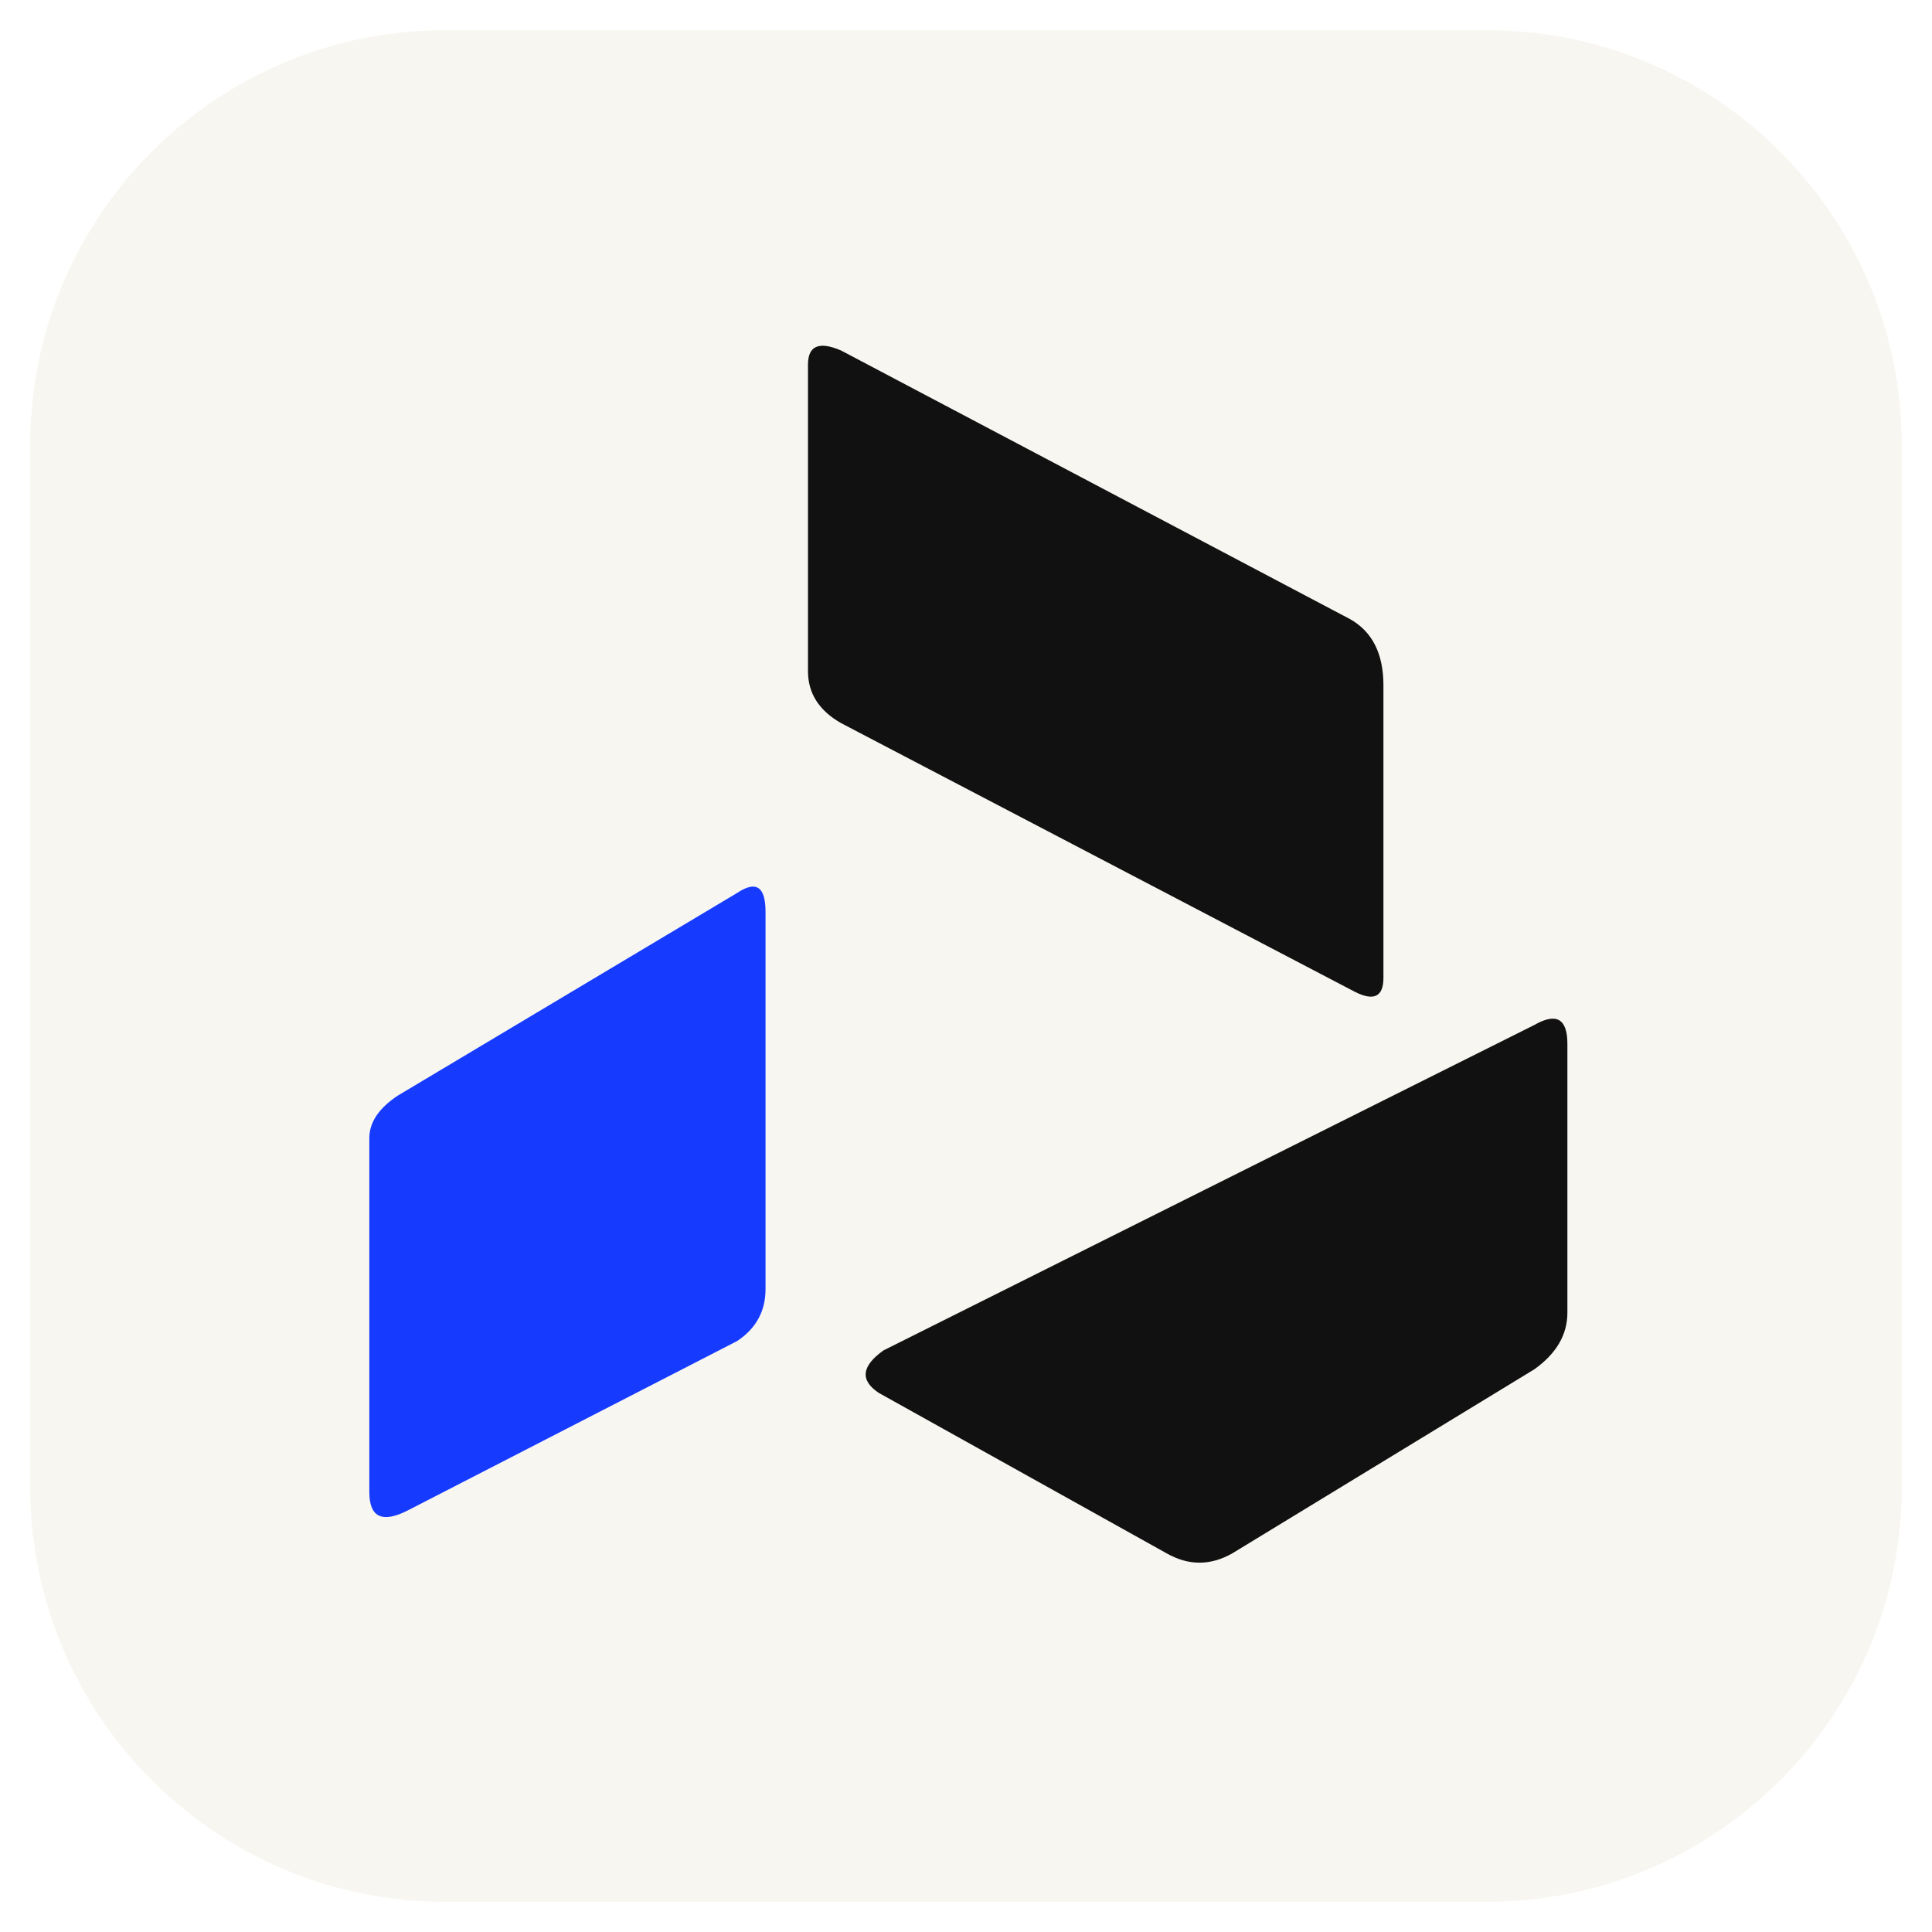
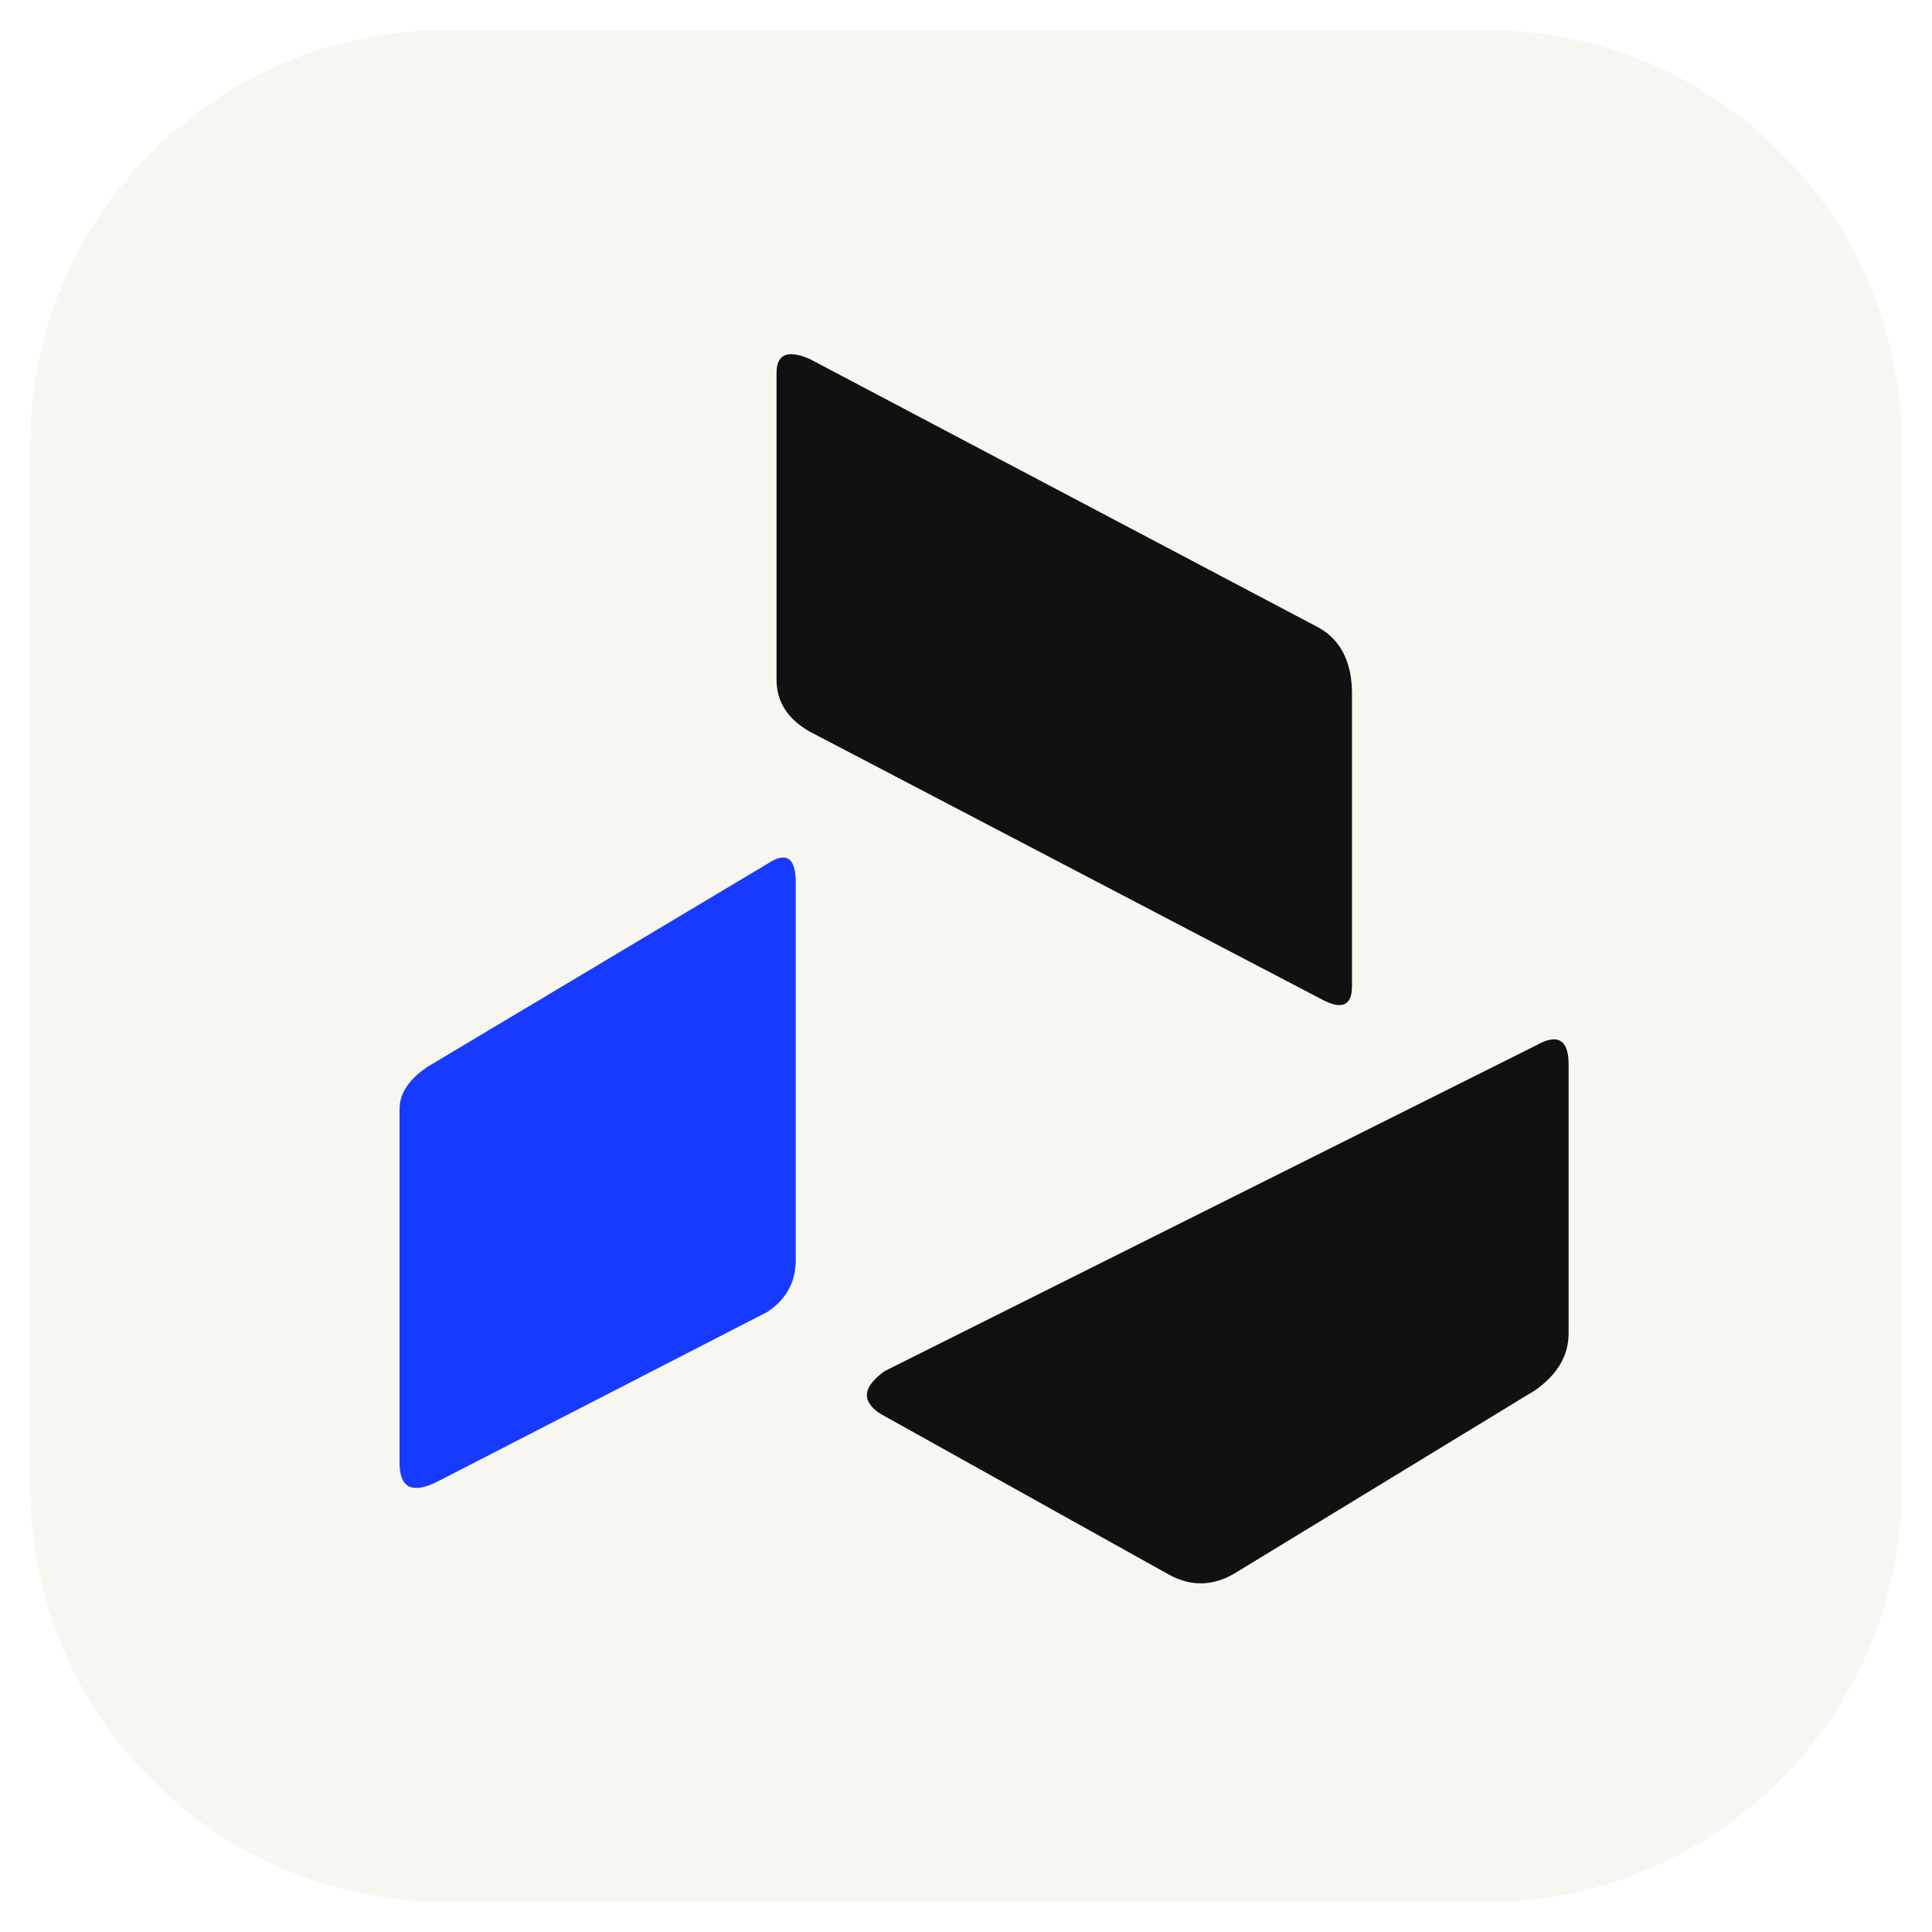
<svg xmlns="http://www.w3.org/2000/svg" viewBox="0 0 1024 1024">
  <rect x="16" y="16" width="992" height="992" rx="220" fill="#F8F6F1" />
  <g transform="translate(155.75 153.25) scale(2.5)">
-     <path fill="#111111" d="M109 16 Q109 10 116 13 L224 70 Q231 74 231 84 V146 Q231 152 225 149 L116 92 Q109 88 109 81 Z" />
-     <path fill="#111111" d="M263 156 Q270 152 270 160 V217 Q270 224 263 229 L199 268 Q192 272 185 268 L124 234 Q118 230 125 225 Z" />
-     <path fill="#163BFF" d="M94 128 Q100 124 100 132 V212 Q100 219 94 223 L24 259 Q16 263 16 255 V180 Q16 175 22 171 Z" />
+     <path fill="#111111" d="M109 16 Q109 10 116 13 L224 70 Q231 74 231 84 V146 Q231 152 225 149 L116 92 Q109 88 109 81 Z" transform="translate(-6.666962 1.789176)" />
+     <path fill="#111111" d="M263 156 Q270 152 270 160 V217 Q270 224 263 229 L199 268 Q192 272 185 268 L124 234 Q118 230 125 225 Z" transform="translate(0.25998 4.38377)" />
+     <path fill="#163BFF" d="M94 128 Q100 124 100 132 V212 Q100 219 94 223 L24 259 Q16 263 16 255 V180 Q16 175 22 171 Z" transform="translate(6.406982 -6.172947)" />
  </g>
</svg>
